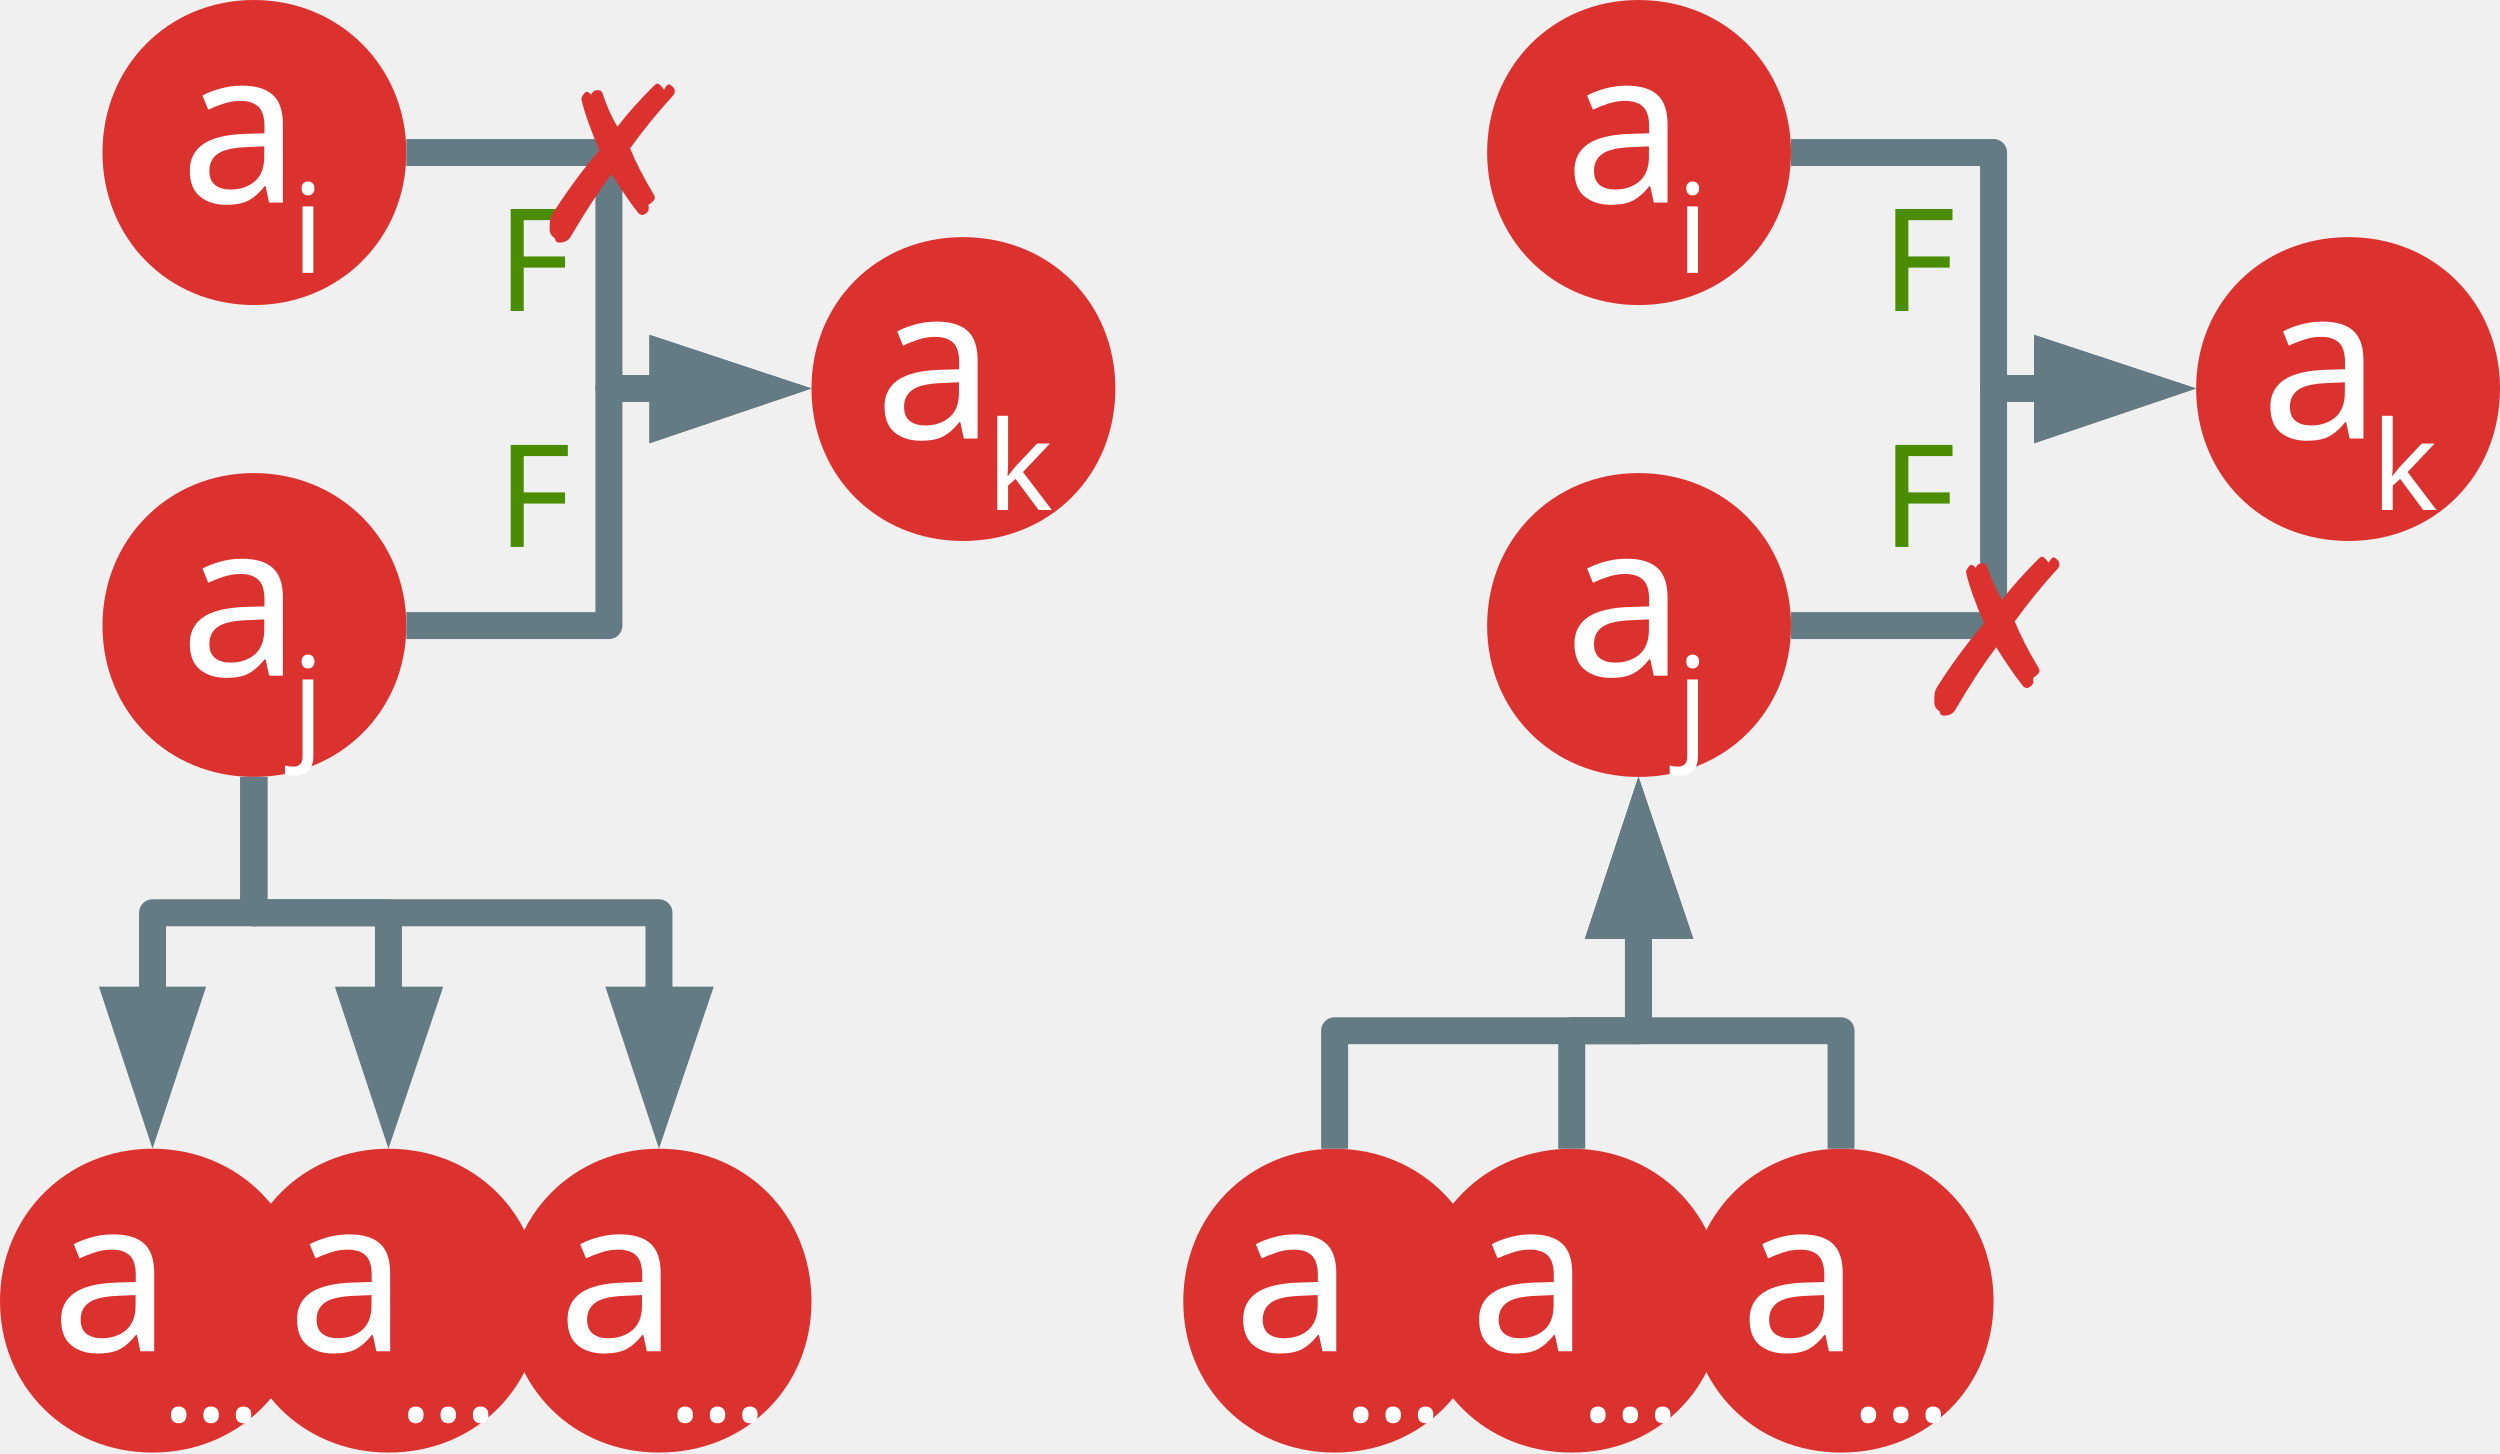
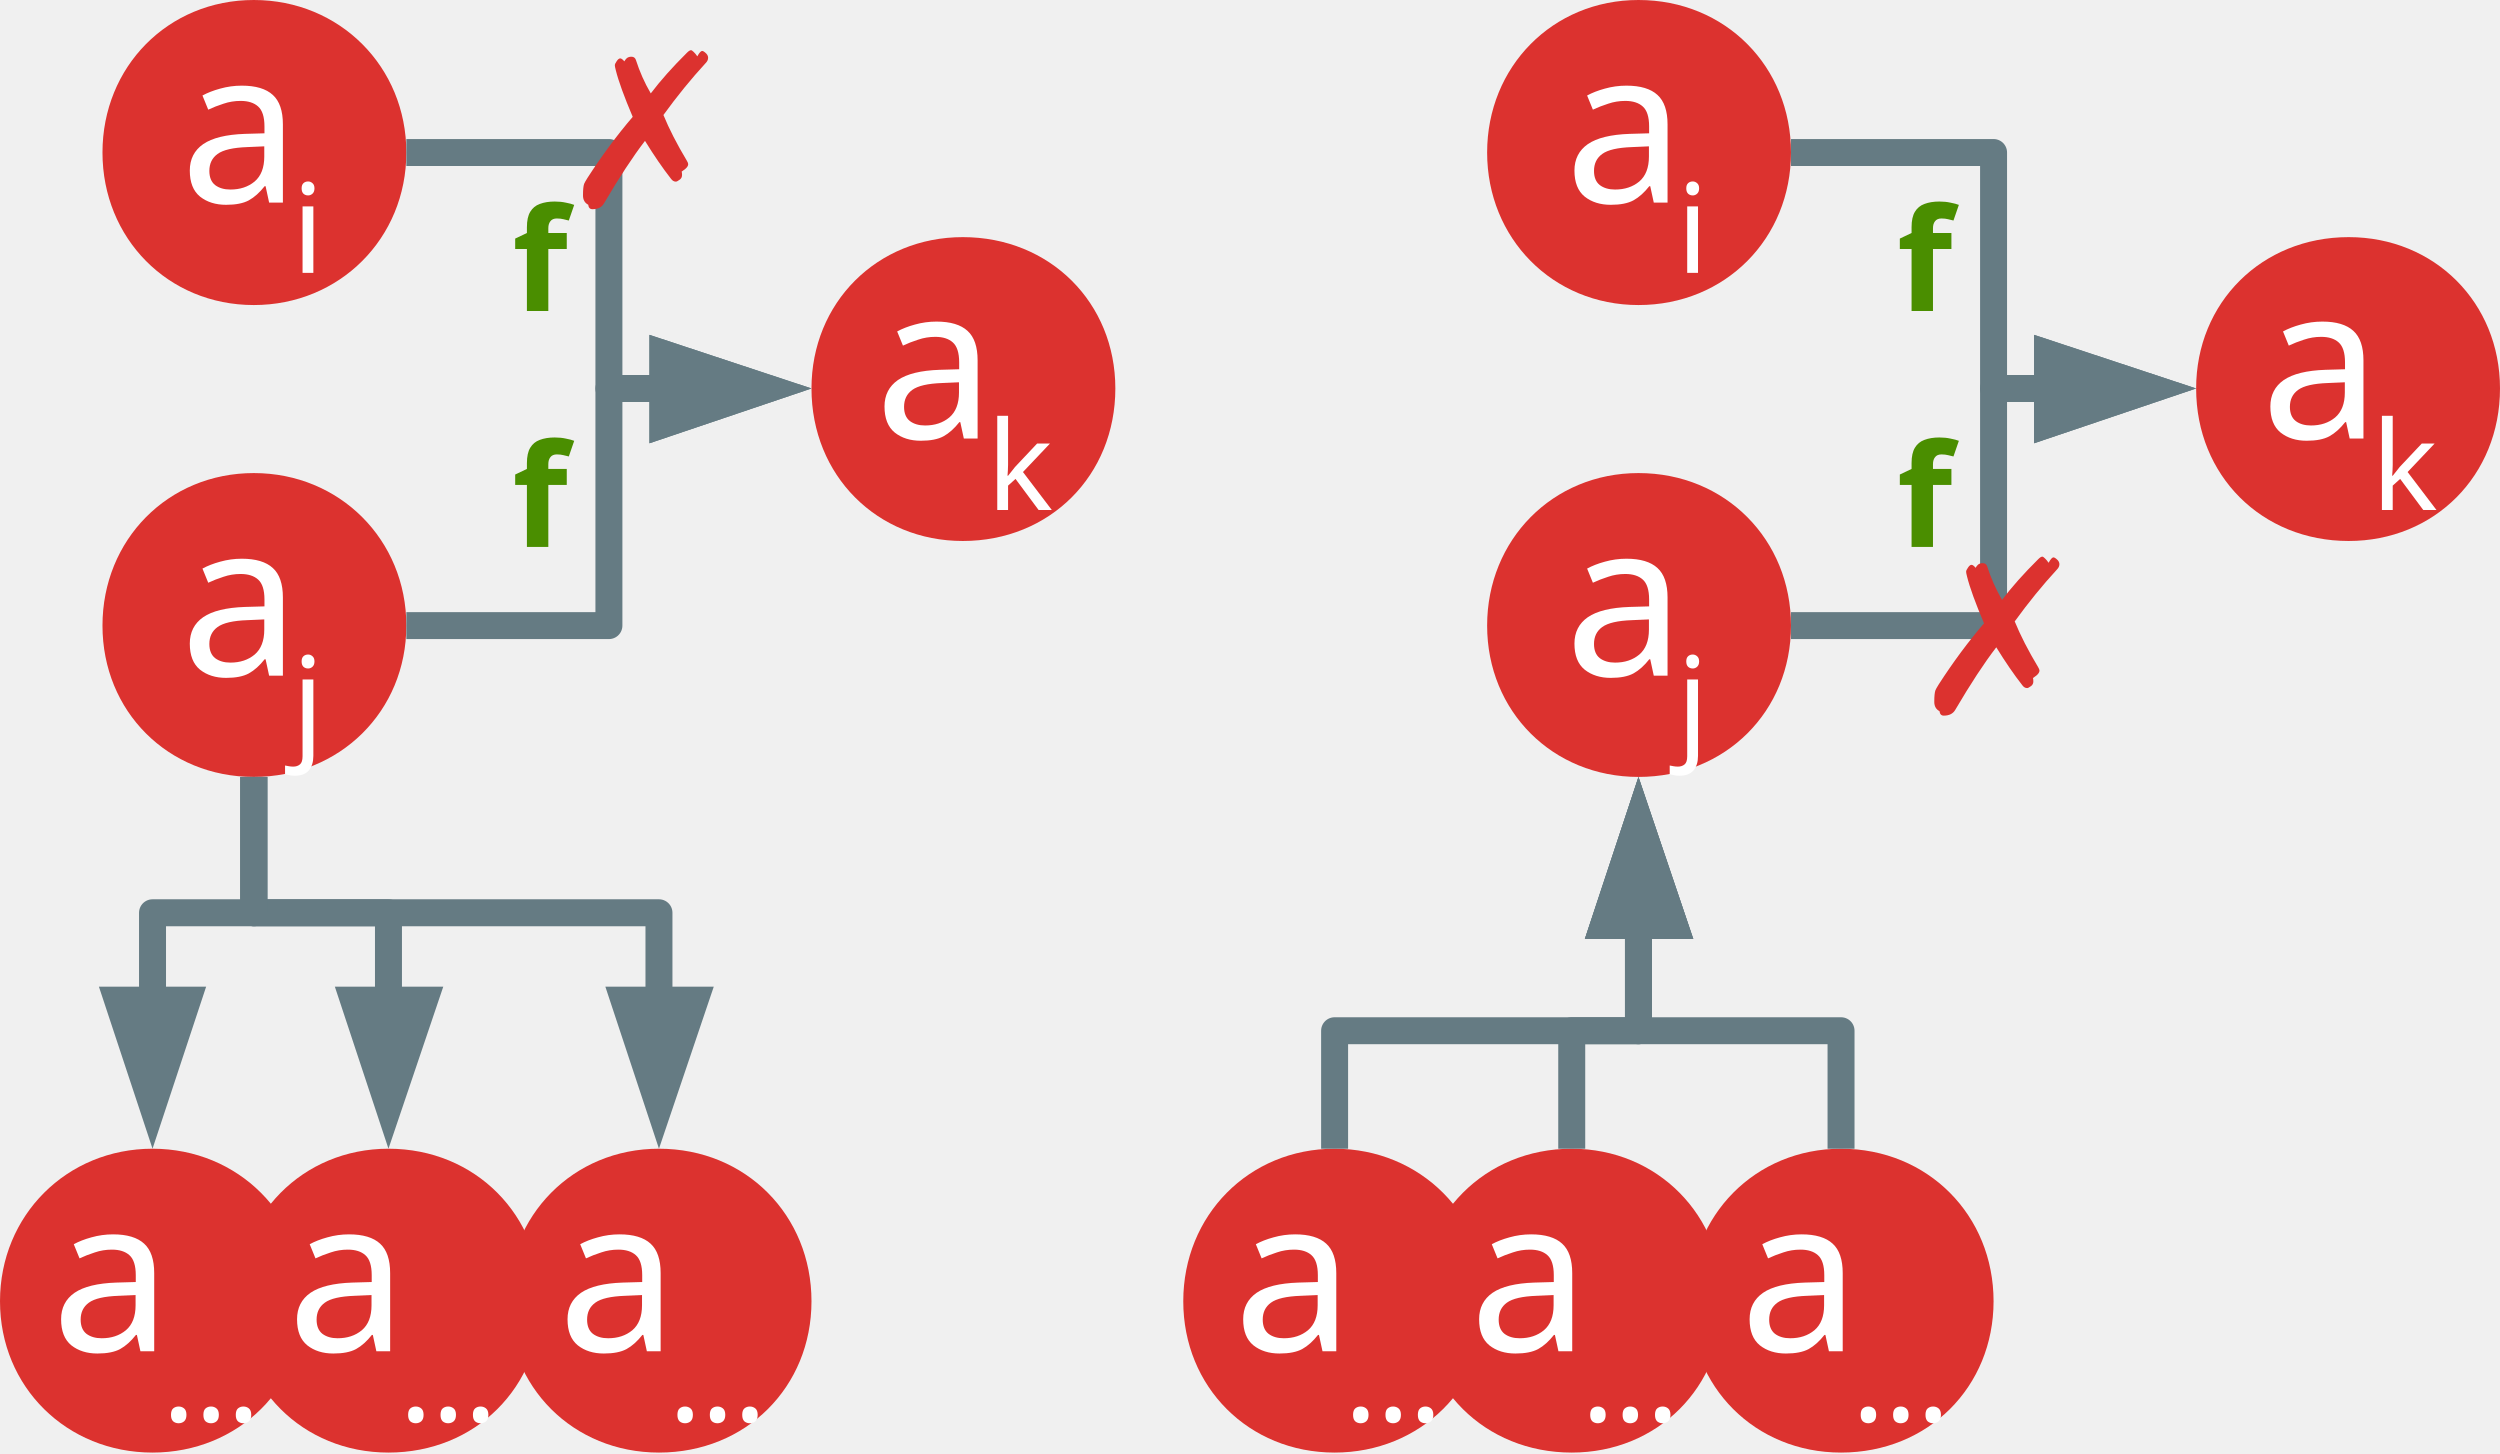
<svg xmlns="http://www.w3.org/2000/svg" id="svg2" version="1.1" width="262.25" height="152.5" xml:space="preserve">
  <defs id="defs6">
    <clipPath clipPathUnits="userSpaceOnUse" id="clipPath16">
      <path d="m 0,0.1 595.2,0 0,841.8 L 0,841.9 0,0.1 z" clip-rule="evenodd" id="path18" />
    </clipPath>
  </defs>
  <g id="g10" transform="matrix(1.25,0,0,-1.25,-35.375,1017.125)">
    <g id="g12">
      <g id="g14" clip-path="url(#clipPath16)">
-         <g id="g244" />
+         <g id="g76" />
+         <g id="g90" />
+         <g id="g146" />
+         <g id="g160" />
        <g id="g252" />
        <g id="g260" />
        <g id="g268" />
        <g id="g276" />
        <g id="g284" />
-         <g id="g3273">
+         <g id="g292" />
+         <g id="g3281">
          <path id="path22" style="fill:#dc322f;fill-opacity:1;fill-rule:evenodd;stroke:none" d="m 109.1,793.8 c 7.3,0 12.8,-5.5 12.8,-12.7 0,-7.3 -5.5,-12.8 -12.8,-12.8 -7.2,0 -12.7,5.5 -12.7,12.8 0,7.2 5.5,12.7 12.7,12.7 z m -12.7,0 0,0 z m 25.5,-25.5 0,0 z" />
          <g id="g24">
            <text id="text26" transform="matrix(1,0,0,-1,101.7,776.9)">
              <tspan id="tspan28" y="0" x="0" style="font-size:18px;font-variant:normal;font-weight:normal;writing-mode:lr-tb;fill:#ffffff;fill-opacity:1;fill-rule:nonzero;stroke:none;font-family:Aller;-inkscape-font-specification:Aller">a</tspan>
            </text>
          </g>
          <g id="g30">
            <text id="text32" transform="matrix(1,0,0,-1,111.1,770.9)">
              <tspan id="tspan34" y="0" x="0" style="font-size:10.4px;font-variant:normal;font-weight:normal;writing-mode:lr-tb;fill:#ffffff;fill-opacity:1;fill-rule:nonzero;stroke:none;font-family:Aller;-inkscape-font-specification:Aller">k</tspan>
            </text>
          </g>
          <path id="path36" style="fill:#dc322f;fill-opacity:1;fill-rule:evenodd;stroke:none" d="m 49.6,813.7 c 7.2,0 12.8,-5.6 12.8,-12.8 0,-7.2 -5.6,-12.8 -12.8,-12.8 -7.2,0 -12.7,5.6 -12.7,12.8 0,7.2 5.5,12.8 12.7,12.8 z m -12.7,0 0,0 z m 25.5,-25.6 0,0 z" />
          <g id="g38">
            <text id="text40" transform="matrix(1,0,0,-1,43.4,796.7)">
              <tspan id="tspan42" y="0" x="0" style="font-size:18px;font-variant:normal;font-weight:normal;writing-mode:lr-tb;fill:#ffffff;fill-opacity:1;fill-rule:nonzero;stroke:none;font-family:Aller;-inkscape-font-specification:Aller">a</tspan>
            </text>
          </g>
          <g id="g44">
            <text id="text46" transform="matrix(1,0,0,-1,52.8,790.8)">
              <tspan id="tspan48" y="0" x="0" style="font-size:10.4px;font-variant:normal;font-weight:normal;writing-mode:lr-tb;fill:#ffffff;fill-opacity:1;fill-rule:nonzero;stroke:none;font-family:Aller;-inkscape-font-specification:Aller">i</tspan>
            </text>
          </g>
          <path id="path50" style="fill:#dc322f;fill-opacity:1;fill-rule:evenodd;stroke:none" d="m 49.6,774 c 7.2,0 12.8,-5.6 12.8,-12.8 0,-7.2 -5.6,-12.7 -12.8,-12.7 -7.2,0 -12.7,5.5 -12.7,12.7 0,7.2 5.5,12.8 12.7,12.8 z m -12.7,0 0,0 z m 25.5,-25.6 0,0 z" />
          <g id="g52">
            <text id="text54" transform="matrix(1,0,0,-1,43.4,757)">
              <tspan id="tspan56" y="0" x="0" style="font-size:18px;font-variant:normal;font-weight:normal;writing-mode:lr-tb;fill:#ffffff;fill-opacity:1;fill-rule:nonzero;stroke:none;font-family:Aller;-inkscape-font-specification:Aller">a</tspan>
            </text>
          </g>
          <g id="g58">
            <text id="text60" transform="matrix(1,0,0,-1,52.8,751.1)">
              <tspan id="tspan62" y="0" x="0" style="font-size:10.4px;font-variant:normal;font-weight:normal;writing-mode:lr-tb;fill:#ffffff;fill-opacity:1;fill-rule:nonzero;stroke:none;font-family:Aller;-inkscape-font-specification:Aller">j</tspan>
            </text>
          </g>
          <g id="g64">
            <path id="path66" style="fill:none;stroke:#657b83;stroke-width:2.264;stroke-linecap:butt;stroke-linejoin:round;stroke-miterlimit:10;stroke-opacity:1;stroke-dasharray:none" d="m 62.4,800.9 17,0 0,-19.8 4,0" />
          </g>
          <path id="path68" style="fill:#657b83;fill-opacity:1;fill-rule:evenodd;stroke:none" d="m 96.4,781.1 -13.6,4.5 0,-9.1 13.6,4.6 z" />
          <g id="g70">
-             <text id="text72" transform="matrix(1,0,0,-1,70,787.6)">
-               <tspan id="tspan74" y="0" x="0 6.096" style="font-size:12px;font-variant:normal;font-weight:normal;writing-mode:lr-tb;fill:#4a8e00;fill-opacity:1;fill-rule:nonzero;stroke:none;font-family:AllerDisplay;-inkscape-font-specification:AllerDisplay">F </tspan>
-             </text>
-           </g>
-           <g id="g76">
-             <path id="path78" style="fill:none;stroke:#657b83;stroke-width:2.264;stroke-linecap:butt;stroke-linejoin:round;stroke-miterlimit:10;stroke-opacity:1;stroke-dasharray:none" d="m 62.4,761.2 17,0 0,19.9 4,0" />
-           </g>
-           <path id="path80" style="fill:#657b83;fill-opacity:1;fill-rule:evenodd;stroke:none" d="m 96.4,781.1 -13.6,4.5 0,-9.1 13.6,4.6 z" />
-           <g id="g82">
-             <text id="text84" transform="matrix(1,0,0,-1,70,767.8)">
-               <tspan id="tspan86" y="0" x="0 6.096" style="font-size:12px;font-variant:normal;font-weight:normal;writing-mode:lr-tb;fill:#4a8e00;fill-opacity:1;fill-rule:nonzero;stroke:none;font-family:AllerDisplay;-inkscape-font-specification:AllerDisplay">F </tspan>
-             </text>
-           </g>
-           <path id="path88" style="fill:#dc322f;fill-opacity:1;fill-rule:evenodd;stroke:none" d="m 225.4,793.8 c 7.2,0 12.7,-5.5 12.7,-12.7 0,-7.3 -5.5,-12.8 -12.7,-12.8 -7.3,0 -12.8,5.5 -12.8,12.8 0,7.2 5.5,12.7 12.8,12.7 z m -12.8,0 0,0 z m 25.5,-25.5 0,0 z" />
-           <g id="g90">
-             <text id="text92" transform="matrix(1,0,0,-1,218,776.9)">
-               <tspan id="tspan94" y="0" x="0" style="font-size:18px;font-variant:normal;font-weight:normal;writing-mode:lr-tb;fill:#ffffff;fill-opacity:1;fill-rule:nonzero;stroke:none;font-family:Aller;-inkscape-font-specification:Aller">a</tspan>
-             </text>
-           </g>
-           <g id="g96">
-             <text id="text98" transform="matrix(1,0,0,-1,227.3,770.9)">
-               <tspan id="tspan100" y="0" x="0" style="font-size:10.4px;font-variant:normal;font-weight:normal;writing-mode:lr-tb;fill:#ffffff;fill-opacity:1;fill-rule:nonzero;stroke:none;font-family:Aller;-inkscape-font-specification:Aller">k</tspan>
-             </text>
-           </g>
-           <path id="path102" style="fill:#dc322f;fill-opacity:1;fill-rule:evenodd;stroke:none" d="m 165.8,813.7 c 7.3,0 12.8,-5.6 12.8,-12.8 0,-7.2 -5.5,-12.8 -12.8,-12.8 -7.2,0 -12.7,5.6 -12.7,12.8 0,7.2 5.5,12.8 12.7,12.8 z m -12.7,0 0,0 z m 25.5,-25.6 0,0 z" />
-           <g id="g104">
-             <text id="text106" transform="matrix(1,0,0,-1,159.6,796.7)">
-               <tspan id="tspan108" y="0" x="0" style="font-size:18px;font-variant:normal;font-weight:normal;writing-mode:lr-tb;fill:#ffffff;fill-opacity:1;fill-rule:nonzero;stroke:none;font-family:Aller;-inkscape-font-specification:Aller">a</tspan>
-             </text>
-           </g>
-           <g id="g110">
-             <text id="text112" transform="matrix(1,0,0,-1,169,790.8)">
-               <tspan id="tspan114" y="0" x="0" style="font-size:10.4px;font-variant:normal;font-weight:normal;writing-mode:lr-tb;fill:#ffffff;fill-opacity:1;fill-rule:nonzero;stroke:none;font-family:Aller;-inkscape-font-specification:Aller">i</tspan>
-             </text>
-           </g>
-           <path id="path116" style="fill:#dc322f;fill-opacity:1;fill-rule:evenodd;stroke:none" d="m 165.8,774 c 7.3,0 12.8,-5.6 12.8,-12.8 0,-7.2 -5.5,-12.7 -12.8,-12.7 -7.2,0 -12.7,5.5 -12.7,12.7 0,7.2 5.5,12.8 12.7,12.8 z m -12.7,0 0,0 z m 25.5,-25.6 0,0 z" />
-           <g id="g118">
-             <text id="text120" transform="matrix(1,0,0,-1,159.6,757)">
-               <tspan id="tspan122" y="0" x="0" style="font-size:18px;font-variant:normal;font-weight:normal;writing-mode:lr-tb;fill:#ffffff;fill-opacity:1;fill-rule:nonzero;stroke:none;font-family:Aller;-inkscape-font-specification:Aller">a</tspan>
-             </text>
-           </g>
-           <g id="g124">
-             <text id="text126" transform="matrix(1,0,0,-1,169,751.1)">
-               <tspan id="tspan128" y="0" x="0" style="font-size:10.4px;font-variant:normal;font-weight:normal;writing-mode:lr-tb;fill:#ffffff;fill-opacity:1;fill-rule:nonzero;stroke:none;font-family:Aller;-inkscape-font-specification:Aller">j</tspan>
-             </text>
-           </g>
-           <g id="g130">
-             <path id="path132" style="fill:none;stroke:#657b83;stroke-width:2.264;stroke-linecap:butt;stroke-linejoin:round;stroke-miterlimit:10;stroke-opacity:1;stroke-dasharray:none" d="m 178.6,800.9 17,0 0,-19.8 4,0" />
-           </g>
-           <path id="path134" style="fill:#657b83;fill-opacity:1;fill-rule:evenodd;stroke:none" d="m 212.6,781.1 -13.6,4.5 0,-9.1 13.6,4.6 z" />
-           <g id="g136">
-             <text id="text138" transform="matrix(1,0,0,-1,186.2,787.6)">
-               <tspan id="tspan140" y="0" x="0 6.096" style="font-size:12px;font-variant:normal;font-weight:normal;writing-mode:lr-tb;fill:#4a8e00;fill-opacity:1;fill-rule:nonzero;stroke:none;font-family:AllerDisplay;-inkscape-font-specification:AllerDisplay">F </tspan>
-             </text>
-           </g>
-           <g id="g142">
-             <path id="path144" style="fill:none;stroke:#657b83;stroke-width:2.264;stroke-linecap:butt;stroke-linejoin:round;stroke-miterlimit:10;stroke-opacity:1;stroke-dasharray:none" d="m 178.6,761.2 17,0 0,19.9 4,0" />
-           </g>
-           <path id="path146" style="fill:#657b83;fill-opacity:1;fill-rule:evenodd;stroke:none" d="m 212.6,781.1 -13.6,4.5 0,-9.1 13.6,4.6 z" />
+             <text id="text72" transform="matrix(1,0,0,-1,71.3,787.6)">
+               <tspan id="tspan74" y="0" x="0" style="font-size:12px;font-variant:normal;font-weight:bold;writing-mode:lr-tb;fill:#4a8e00;fill-opacity:1;fill-rule:nonzero;stroke:none;font-family:Aller;-inkscape-font-specification:Aller-Bold">f</tspan>
+             </text>
+           </g>
+           <g id="g78">
+             <path id="path80" style="fill:none;stroke:#657b83;stroke-width:2.264;stroke-linecap:butt;stroke-linejoin:round;stroke-miterlimit:10;stroke-opacity:1;stroke-dasharray:none" d="m 62.4,761.2 17,0 0,19.9 4,0" />
+           </g>
+           <path id="path82" style="fill:#657b83;fill-opacity:1;fill-rule:evenodd;stroke:none" d="m 96.4,781.1 -13.6,4.5 0,-9.1 13.6,4.6 z" />
+           <g id="g84">
+             <text id="text86" transform="matrix(1,0,0,-1,71.3,767.8)">
+               <tspan id="tspan88" y="0" x="0" style="font-size:12px;font-variant:normal;font-weight:bold;writing-mode:lr-tb;fill:#4a8e00;fill-opacity:1;fill-rule:nonzero;stroke:none;font-family:Aller;-inkscape-font-specification:Aller-Bold">f</tspan>
+             </text>
+           </g>
+           <path id="path92" style="fill:#dc322f;fill-opacity:1;fill-rule:evenodd;stroke:none" d="m 225.4,793.8 c 7.2,0 12.7,-5.5 12.7,-12.7 0,-7.3 -5.5,-12.8 -12.7,-12.8 -7.3,0 -12.8,5.5 -12.8,12.8 0,7.2 5.5,12.7 12.8,12.7 z m -12.8,0 0,0 z m 25.5,-25.5 0,0 z" />
+           <g id="g94">
+             <text id="text96" transform="matrix(1,0,0,-1,218,776.9)">
+               <tspan id="tspan98" y="0" x="0" style="font-size:18px;font-variant:normal;font-weight:normal;writing-mode:lr-tb;fill:#ffffff;fill-opacity:1;fill-rule:nonzero;stroke:none;font-family:Aller;-inkscape-font-specification:Aller">a</tspan>
+             </text>
+           </g>
+           <g id="g100">
+             <text id="text102" transform="matrix(1,0,0,-1,227.3,770.9)">
+               <tspan id="tspan104" y="0" x="0" style="font-size:10.4px;font-variant:normal;font-weight:normal;writing-mode:lr-tb;fill:#ffffff;fill-opacity:1;fill-rule:nonzero;stroke:none;font-family:Aller;-inkscape-font-specification:Aller">k</tspan>
+             </text>
+           </g>
+           <path id="path106" style="fill:#dc322f;fill-opacity:1;fill-rule:evenodd;stroke:none" d="m 165.8,813.7 c 7.3,0 12.8,-5.6 12.8,-12.8 0,-7.2 -5.5,-12.8 -12.8,-12.8 -7.2,0 -12.7,5.6 -12.7,12.8 0,7.2 5.5,12.8 12.7,12.8 z m -12.7,0 0,0 z m 25.5,-25.6 0,0 z" />
+           <g id="g108">
+             <text id="text110" transform="matrix(1,0,0,-1,159.6,796.7)">
+               <tspan id="tspan112" y="0" x="0" style="font-size:18px;font-variant:normal;font-weight:normal;writing-mode:lr-tb;fill:#ffffff;fill-opacity:1;fill-rule:nonzero;stroke:none;font-family:Aller;-inkscape-font-specification:Aller">a</tspan>
+             </text>
+           </g>
+           <g id="g114">
+             <text id="text116" transform="matrix(1,0,0,-1,169,790.8)">
+               <tspan id="tspan118" y="0" x="0" style="font-size:10.4px;font-variant:normal;font-weight:normal;writing-mode:lr-tb;fill:#ffffff;fill-opacity:1;fill-rule:nonzero;stroke:none;font-family:Aller;-inkscape-font-specification:Aller">i</tspan>
+             </text>
+           </g>
+           <path id="path120" style="fill:#dc322f;fill-opacity:1;fill-rule:evenodd;stroke:none" d="m 165.8,774 c 7.3,0 12.8,-5.6 12.8,-12.8 0,-7.2 -5.5,-12.7 -12.8,-12.7 -7.2,0 -12.7,5.5 -12.7,12.7 0,7.2 5.5,12.8 12.7,12.8 z m -12.7,0 0,0 z m 25.5,-25.6 0,0 z" />
+           <g id="g122">
+             <text id="text124" transform="matrix(1,0,0,-1,159.6,757)">
+               <tspan id="tspan126" y="0" x="0" style="font-size:18px;font-variant:normal;font-weight:normal;writing-mode:lr-tb;fill:#ffffff;fill-opacity:1;fill-rule:nonzero;stroke:none;font-family:Aller;-inkscape-font-specification:Aller">a</tspan>
+             </text>
+           </g>
+           <g id="g128">
+             <text id="text130" transform="matrix(1,0,0,-1,169,751.1)">
+               <tspan id="tspan132" y="0" x="0" style="font-size:10.4px;font-variant:normal;font-weight:normal;writing-mode:lr-tb;fill:#ffffff;fill-opacity:1;fill-rule:nonzero;stroke:none;font-family:Aller;-inkscape-font-specification:Aller">j</tspan>
+             </text>
+           </g>
+           <g id="g134">
+             <path id="path136" style="fill:none;stroke:#657b83;stroke-width:2.264;stroke-linecap:butt;stroke-linejoin:round;stroke-miterlimit:10;stroke-opacity:1;stroke-dasharray:none" d="m 178.6,800.9 17,0 0,-19.8 4,0" />
+           </g>
+           <path id="path138" style="fill:#657b83;fill-opacity:1;fill-rule:evenodd;stroke:none" d="m 212.6,781.1 -13.6,4.5 0,-9.1 13.6,4.6 z" />
+           <g id="g140">
+             <text id="text142" transform="matrix(1,0,0,-1,187.5,787.6)">
+               <tspan id="tspan144" y="0" x="0" style="font-size:12px;font-variant:normal;font-weight:bold;writing-mode:lr-tb;fill:#4a8e00;fill-opacity:1;fill-rule:nonzero;stroke:none;font-family:Aller;-inkscape-font-specification:Aller-Bold">f</tspan>
+             </text>
+           </g>
          <g id="g148">
-             <text id="text150" transform="matrix(1,0,0,-1,186.2,767.8)">
-               <tspan id="tspan152" y="0" x="0 6.096" style="font-size:12px;font-variant:normal;font-weight:normal;writing-mode:lr-tb;fill:#4a8e00;fill-opacity:1;fill-rule:nonzero;stroke:none;font-family:AllerDisplay;-inkscape-font-specification:AllerDisplay">F </tspan>
-             </text>
-           </g>
-           <path id="path154" style="fill:#dc322f;fill-opacity:1;fill-rule:evenodd;stroke:none" d="m 41.1,717.3 c 7.2,0 12.8,-5.6 12.8,-12.8 0,-7.2 -5.6,-12.7 -12.8,-12.7 -7.2,0 -12.8,5.5 -12.8,12.7 0,7.2 5.6,12.8 12.8,12.8 z m -12.8,0 0,0 z m 25.6,-25.6 0,0 z" />
-           <g id="g156">
-             <text id="text158" transform="matrix(1,0,0,-1,32.6,700.3)">
-               <tspan id="tspan160" y="0" x="0" style="font-size:18px;font-variant:normal;font-weight:normal;writing-mode:lr-tb;fill:#ffffff;fill-opacity:1;fill-rule:nonzero;stroke:none;font-family:Aller;-inkscape-font-specification:Aller">a</tspan>
-             </text>
-           </g>
-           <g id="g162">
-             <text id="text164" transform="matrix(1,0,0,-1,41.9,694.4)">
-               <tspan id="tspan166" y="0" x="0" style="font-size:10.4px;font-variant:normal;font-weight:normal;writing-mode:lr-tb;fill:#ffffff;fill-opacity:1;fill-rule:nonzero;stroke:none;font-family:Aller;-inkscape-font-specification:Aller">…</tspan>
-             </text>
-           </g>
-           <path id="path168" style="fill:#dc322f;fill-opacity:1;fill-rule:evenodd;stroke:none" d="m 60.9,717.3 c 7.3,0 12.8,-5.6 12.8,-12.8 0,-7.2 -5.5,-12.7 -12.8,-12.7 -7.2,0 -12.7,5.5 -12.7,12.7 0,7.2 5.5,12.8 12.7,12.8 z m -12.7,0 0,0 z m 25.5,-25.6 0,0 z" />
+             <path id="path150" style="fill:none;stroke:#657b83;stroke-width:2.264;stroke-linecap:butt;stroke-linejoin:round;stroke-miterlimit:10;stroke-opacity:1;stroke-dasharray:none" d="m 178.6,761.2 17,0 0,19.9 4,0" />
+           </g>
+           <path id="path152" style="fill:#657b83;fill-opacity:1;fill-rule:evenodd;stroke:none" d="m 212.6,781.1 -13.6,4.5 0,-9.1 13.6,4.6 z" />
+           <g id="g154">
+             <text id="text156" transform="matrix(1,0,0,-1,187.5,767.8)">
+               <tspan id="tspan158" y="0" x="0" style="font-size:12px;font-variant:normal;font-weight:bold;writing-mode:lr-tb;fill:#4a8e00;fill-opacity:1;fill-rule:nonzero;stroke:none;font-family:Aller;-inkscape-font-specification:Aller-Bold">f</tspan>
+             </text>
+           </g>
+           <path id="path162" style="fill:#dc322f;fill-opacity:1;fill-rule:evenodd;stroke:none" d="m 41.1,717.3 c 7.2,0 12.8,-5.6 12.8,-12.8 0,-7.2 -5.6,-12.7 -12.8,-12.7 -7.2,0 -12.8,5.5 -12.8,12.7 0,7.2 5.6,12.8 12.8,12.8 z m -12.8,0 0,0 z m 25.6,-25.6 0,0 z" />
+           <g id="g164">
+             <text id="text166" transform="matrix(1,0,0,-1,32.6,700.3)">
+               <tspan id="tspan168" y="0" x="0" style="font-size:18px;font-variant:normal;font-weight:normal;writing-mode:lr-tb;fill:#ffffff;fill-opacity:1;fill-rule:nonzero;stroke:none;font-family:Aller;-inkscape-font-specification:Aller">a</tspan>
+             </text>
+           </g>
          <g id="g170">
-             <text id="text172" transform="matrix(1,0,0,-1,52.4,700.3)">
-               <tspan id="tspan174" y="0" x="0" style="font-size:18px;font-variant:normal;font-weight:normal;writing-mode:lr-tb;fill:#ffffff;fill-opacity:1;fill-rule:nonzero;stroke:none;font-family:Aller;-inkscape-font-specification:Aller">a</tspan>
-             </text>
-           </g>
-           <g id="g176">
-             <text id="text178" transform="matrix(1,0,0,-1,61.8,694.4)">
-               <tspan id="tspan180" y="0" x="0" style="font-size:10.4px;font-variant:normal;font-weight:normal;writing-mode:lr-tb;fill:#ffffff;fill-opacity:1;fill-rule:nonzero;stroke:none;font-family:Aller;-inkscape-font-specification:Aller">…</tspan>
-             </text>
-           </g>
-           <path id="path182" style="fill:#dc322f;fill-opacity:1;fill-rule:evenodd;stroke:none" d="m 83.6,717.3 c 7.3,0 12.8,-5.6 12.8,-12.8 0,-7.2 -5.5,-12.7 -12.8,-12.7 -7.2,0 -12.7,5.5 -12.7,12.7 0,7.2 5.5,12.8 12.7,12.8 z m -12.7,0 0,0 z m 25.5,-25.6 0,0 z" />
+             <text id="text172" transform="matrix(1,0,0,-1,41.9,694.4)">
+               <tspan id="tspan174" y="0" x="0" style="font-size:10.4px;font-variant:normal;font-weight:normal;writing-mode:lr-tb;fill:#ffffff;fill-opacity:1;fill-rule:nonzero;stroke:none;font-family:Aller;-inkscape-font-specification:Aller">…</tspan>
+             </text>
+           </g>
+           <path id="path176" style="fill:#dc322f;fill-opacity:1;fill-rule:evenodd;stroke:none" d="m 60.9,717.3 c 7.3,0 12.8,-5.6 12.8,-12.8 0,-7.2 -5.5,-12.7 -12.8,-12.7 -7.2,0 -12.7,5.5 -12.7,12.7 0,7.2 5.5,12.8 12.7,12.8 z m -12.7,0 0,0 z m 25.5,-25.6 0,0 z" />
+           <g id="g178">
+             <text id="text180" transform="matrix(1,0,0,-1,52.4,700.3)">
+               <tspan id="tspan182" y="0" x="0" style="font-size:18px;font-variant:normal;font-weight:normal;writing-mode:lr-tb;fill:#ffffff;fill-opacity:1;fill-rule:nonzero;stroke:none;font-family:Aller;-inkscape-font-specification:Aller">a</tspan>
+             </text>
+           </g>
          <g id="g184">
-             <text id="text186" transform="matrix(1,0,0,-1,75.1,700.3)">
-               <tspan id="tspan188" y="0" x="0" style="font-size:18px;font-variant:normal;font-weight:normal;writing-mode:lr-tb;fill:#ffffff;fill-opacity:1;fill-rule:nonzero;stroke:none;font-family:Aller;-inkscape-font-specification:Aller">a</tspan>
-             </text>
-           </g>
-           <g id="g190">
-             <text id="text192" transform="matrix(1,0,0,-1,84.4,694.4)">
-               <tspan id="tspan194" y="0" x="0" style="font-size:10.4px;font-variant:normal;font-weight:normal;writing-mode:lr-tb;fill:#ffffff;fill-opacity:1;fill-rule:nonzero;stroke:none;font-family:Aller;-inkscape-font-specification:Aller">…</tspan>
-             </text>
-           </g>
-           <path id="path196" style="fill:#dc322f;fill-opacity:1;fill-rule:evenodd;stroke:none" d="m 140.3,717.3 c 7.2,0 12.8,-5.6 12.8,-12.8 0,-7.2 -5.6,-12.7 -12.8,-12.7 -7.2,0 -12.7,5.5 -12.7,12.7 0,7.2 5.5,12.8 12.7,12.8 z m -12.7,0 0,0 z m 25.5,-25.6 0,0 z" />
+             <text id="text186" transform="matrix(1,0,0,-1,61.8,694.4)">
+               <tspan id="tspan188" y="0" x="0" style="font-size:10.4px;font-variant:normal;font-weight:normal;writing-mode:lr-tb;fill:#ffffff;fill-opacity:1;fill-rule:nonzero;stroke:none;font-family:Aller;-inkscape-font-specification:Aller">…</tspan>
+             </text>
+           </g>
+           <path id="path190" style="fill:#dc322f;fill-opacity:1;fill-rule:evenodd;stroke:none" d="m 83.6,717.3 c 7.3,0 12.8,-5.6 12.8,-12.8 0,-7.2 -5.5,-12.7 -12.8,-12.7 -7.2,0 -12.7,5.5 -12.7,12.7 0,7.2 5.5,12.8 12.7,12.8 z m -12.7,0 0,0 z m 25.5,-25.6 0,0 z" />
+           <g id="g192">
+             <text id="text194" transform="matrix(1,0,0,-1,75.1,700.3)">
+               <tspan id="tspan196" y="0" x="0" style="font-size:18px;font-variant:normal;font-weight:normal;writing-mode:lr-tb;fill:#ffffff;fill-opacity:1;fill-rule:nonzero;stroke:none;font-family:Aller;-inkscape-font-specification:Aller">a</tspan>
+             </text>
+           </g>
          <g id="g198">
-             <text id="text200" transform="matrix(1,0,0,-1,131.8,700.3)">
-               <tspan id="tspan202" y="0" x="0" style="font-size:18px;font-variant:normal;font-weight:normal;writing-mode:lr-tb;fill:#ffffff;fill-opacity:1;fill-rule:nonzero;stroke:none;font-family:Aller;-inkscape-font-specification:Aller">a</tspan>
-             </text>
-           </g>
-           <g id="g204">
-             <text id="text206" transform="matrix(1,0,0,-1,141.1,694.4)">
-               <tspan id="tspan208" y="0" x="0" style="font-size:10.4px;font-variant:normal;font-weight:normal;writing-mode:lr-tb;fill:#ffffff;fill-opacity:1;fill-rule:nonzero;stroke:none;font-family:Aller;-inkscape-font-specification:Aller">…</tspan>
-             </text>
-           </g>
-           <path id="path210" style="fill:#dc322f;fill-opacity:1;fill-rule:evenodd;stroke:none" d="m 160.2,717.3 c 7.2,0 12.7,-5.6 12.7,-12.8 0,-7.2 -5.5,-12.7 -12.7,-12.7 -7.3,0 -12.8,5.5 -12.8,12.7 0,7.2 5.5,12.8 12.8,12.8 z m -12.8,0 0,0 z m 25.5,-25.6 0,0 z" />
+             <text id="text200" transform="matrix(1,0,0,-1,84.4,694.4)">
+               <tspan id="tspan202" y="0" x="0" style="font-size:10.4px;font-variant:normal;font-weight:normal;writing-mode:lr-tb;fill:#ffffff;fill-opacity:1;fill-rule:nonzero;stroke:none;font-family:Aller;-inkscape-font-specification:Aller">…</tspan>
+             </text>
+           </g>
+           <path id="path204" style="fill:#dc322f;fill-opacity:1;fill-rule:evenodd;stroke:none" d="m 140.3,717.3 c 7.2,0 12.8,-5.6 12.8,-12.8 0,-7.2 -5.6,-12.7 -12.8,-12.7 -7.2,0 -12.7,5.5 -12.7,12.7 0,7.2 5.5,12.8 12.7,12.8 z m -12.7,0 0,0 z m 25.5,-25.6 0,0 z" />
+           <g id="g206">
+             <text id="text208" transform="matrix(1,0,0,-1,131.8,700.3)">
+               <tspan id="tspan210" y="0" x="0" style="font-size:18px;font-variant:normal;font-weight:normal;writing-mode:lr-tb;fill:#ffffff;fill-opacity:1;fill-rule:nonzero;stroke:none;font-family:Aller;-inkscape-font-specification:Aller">a</tspan>
+             </text>
+           </g>
          <g id="g212">
-             <text id="text214" transform="matrix(1,0,0,-1,151.6,700.3)">
-               <tspan id="tspan216" y="0" x="0" style="font-size:18px;font-variant:normal;font-weight:normal;writing-mode:lr-tb;fill:#ffffff;fill-opacity:1;fill-rule:nonzero;stroke:none;font-family:Aller;-inkscape-font-specification:Aller">a</tspan>
-             </text>
-           </g>
-           <g id="g218">
-             <text id="text220" transform="matrix(1,0,0,-1,161,694.4)">
-               <tspan id="tspan222" y="0" x="0" style="font-size:10.4px;font-variant:normal;font-weight:normal;writing-mode:lr-tb;fill:#ffffff;fill-opacity:1;fill-rule:nonzero;stroke:none;font-family:Aller;-inkscape-font-specification:Aller">…</tspan>
-             </text>
-           </g>
-           <path id="path224" style="fill:#dc322f;fill-opacity:1;fill-rule:evenodd;stroke:none" d="m 182.8,717.3 c 7.3,0 12.8,-5.6 12.8,-12.8 0,-7.2 -5.5,-12.7 -12.8,-12.7 -7.2,0 -12.7,5.5 -12.7,12.7 0,7.2 5.5,12.8 12.7,12.8 z m -12.7,0 0,0 z m 25.5,-25.6 0,0 z" />
+             <text id="text214" transform="matrix(1,0,0,-1,141.1,694.4)">
+               <tspan id="tspan216" y="0" x="0" style="font-size:10.4px;font-variant:normal;font-weight:normal;writing-mode:lr-tb;fill:#ffffff;fill-opacity:1;fill-rule:nonzero;stroke:none;font-family:Aller;-inkscape-font-specification:Aller">…</tspan>
+             </text>
+           </g>
+           <path id="path218" style="fill:#dc322f;fill-opacity:1;fill-rule:evenodd;stroke:none" d="m 160.2,717.3 c 7.2,0 12.7,-5.6 12.7,-12.8 0,-7.2 -5.5,-12.7 -12.7,-12.7 -7.3,0 -12.8,5.5 -12.8,12.7 0,7.2 5.5,12.8 12.8,12.8 z m -12.8,0 0,0 z m 25.5,-25.6 0,0 z" />
+           <g id="g220">
+             <text id="text222" transform="matrix(1,0,0,-1,151.6,700.3)">
+               <tspan id="tspan224" y="0" x="0" style="font-size:18px;font-variant:normal;font-weight:normal;writing-mode:lr-tb;fill:#ffffff;fill-opacity:1;fill-rule:nonzero;stroke:none;font-family:Aller;-inkscape-font-specification:Aller">a</tspan>
+             </text>
+           </g>
          <g id="g226">
-             <text id="text228" transform="matrix(1,0,0,-1,174.3,700.3)">
-               <tspan id="tspan230" y="0" x="0" style="font-size:18px;font-variant:normal;font-weight:normal;writing-mode:lr-tb;fill:#ffffff;fill-opacity:1;fill-rule:nonzero;stroke:none;font-family:Aller;-inkscape-font-specification:Aller">a</tspan>
-             </text>
-           </g>
-           <g id="g232">
-             <text id="text234" transform="matrix(1,0,0,-1,183.7,694.4)">
-               <tspan id="tspan236" y="0" x="0" style="font-size:10.4px;font-variant:normal;font-weight:normal;writing-mode:lr-tb;fill:#ffffff;fill-opacity:1;fill-rule:nonzero;stroke:none;font-family:Aller;-inkscape-font-specification:Aller">…</tspan>
-             </text>
-           </g>
-           <g id="g238">
-             <path id="path240" style="fill:none;stroke:#657b83;stroke-width:2.264;stroke-linecap:butt;stroke-linejoin:round;stroke-miterlimit:10;stroke-opacity:1;stroke-dasharray:none" d="m 49.6,748.5 0,-11.4 34,0 0,-6.8" />
-           </g>
-           <path id="path242" style="fill:#657b83;fill-opacity:1;fill-rule:evenodd;stroke:none" d="m 83.6,717.3 4.6,13.6 -9.1,0 4.5,-13.6 z" />
+             <text id="text228" transform="matrix(1,0,0,-1,161,694.4)">
+               <tspan id="tspan230" y="0" x="0" style="font-size:10.4px;font-variant:normal;font-weight:normal;writing-mode:lr-tb;fill:#ffffff;fill-opacity:1;fill-rule:nonzero;stroke:none;font-family:Aller;-inkscape-font-specification:Aller">…</tspan>
+             </text>
+           </g>
+           <path id="path232" style="fill:#dc322f;fill-opacity:1;fill-rule:evenodd;stroke:none" d="m 182.8,717.3 c 7.3,0 12.8,-5.6 12.8,-12.8 0,-7.2 -5.5,-12.7 -12.8,-12.7 -7.2,0 -12.7,5.5 -12.7,12.7 0,7.2 5.5,12.8 12.7,12.8 z m -12.7,0 0,0 z m 25.5,-25.6 0,0 z" />
+           <g id="g234">
+             <text id="text236" transform="matrix(1,0,0,-1,174.3,700.3)">
+               <tspan id="tspan238" y="0" x="0" style="font-size:18px;font-variant:normal;font-weight:normal;writing-mode:lr-tb;fill:#ffffff;fill-opacity:1;fill-rule:nonzero;stroke:none;font-family:Aller;-inkscape-font-specification:Aller">a</tspan>
+             </text>
+           </g>
+           <g id="g240">
+             <text id="text242" transform="matrix(1,0,0,-1,183.7,694.4)">
+               <tspan id="tspan244" y="0" x="0" style="font-size:10.4px;font-variant:normal;font-weight:normal;writing-mode:lr-tb;fill:#ffffff;fill-opacity:1;fill-rule:nonzero;stroke:none;font-family:Aller;-inkscape-font-specification:Aller">…</tspan>
+             </text>
+           </g>
          <g id="g246">
-             <path id="path248" style="fill:none;stroke:#657b83;stroke-width:2.264;stroke-linecap:butt;stroke-linejoin:round;stroke-miterlimit:10;stroke-opacity:1;stroke-dasharray:none" d="m 49.6,748.5 0,-11.4 11.3,0 0,-6.8" />
-           </g>
-           <path id="path250" style="fill:#657b83;fill-opacity:1;fill-rule:evenodd;stroke:none" d="m 60.9,717.3 4.6,13.6 -9.1,0 4.5,-13.6 z" />
+             <path id="path248" style="fill:none;stroke:#657b83;stroke-width:2.264;stroke-linecap:butt;stroke-linejoin:round;stroke-miterlimit:10;stroke-opacity:1;stroke-dasharray:none" d="m 49.6,748.5 0,-11.4 34,0 0,-6.8" />
+           </g>
+           <path id="path250" style="fill:#657b83;fill-opacity:1;fill-rule:evenodd;stroke:none" d="m 83.6,717.3 4.6,13.6 -9.1,0 4.5,-13.6 z" />
          <g id="g254">
-             <path id="path256" style="fill:none;stroke:#657b83;stroke-width:2.264;stroke-linecap:butt;stroke-linejoin:round;stroke-miterlimit:10;stroke-opacity:1;stroke-dasharray:none" d="m 49.6,748.5 0,-11.4 -8.5,0 0,-6.8" />
-           </g>
-           <path id="path258" style="fill:#657b83;fill-opacity:1;fill-rule:evenodd;stroke:none" d="m 41.1,717.3 4.5,13.6 -9,0 4.5,-13.6 z" />
+             <path id="path256" style="fill:none;stroke:#657b83;stroke-width:2.264;stroke-linecap:butt;stroke-linejoin:round;stroke-miterlimit:10;stroke-opacity:1;stroke-dasharray:none" d="m 49.6,748.5 0,-11.4 11.3,0 0,-6.8" />
+           </g>
+           <path id="path258" style="fill:#657b83;fill-opacity:1;fill-rule:evenodd;stroke:none" d="m 60.9,717.3 4.6,13.6 -9.1,0 4.5,-13.6 z" />
          <g id="g262">
-             <path id="path264" style="fill:none;stroke:#657b83;stroke-width:2.264;stroke-linecap:butt;stroke-linejoin:round;stroke-miterlimit:10;stroke-opacity:1;stroke-dasharray:none" d="m 160.2,717.3 0,9.9 5.6,0 0,8.2" />
-           </g>
-           <path id="path266" style="fill:#657b83;fill-opacity:1;fill-rule:evenodd;stroke:none" d="m 165.8,748.5 -4.5,-13.6 9.1,0 -4.6,13.6 z" />
+             <path id="path264" style="fill:none;stroke:#657b83;stroke-width:2.264;stroke-linecap:butt;stroke-linejoin:round;stroke-miterlimit:10;stroke-opacity:1;stroke-dasharray:none" d="m 49.6,748.5 0,-11.4 -8.5,0 0,-6.8" />
+           </g>
+           <path id="path266" style="fill:#657b83;fill-opacity:1;fill-rule:evenodd;stroke:none" d="m 41.1,717.3 4.5,13.6 -9,0 4.5,-13.6 z" />
          <g id="g270">
-             <path id="path272" style="fill:none;stroke:#657b83;stroke-width:2.264;stroke-linecap:butt;stroke-linejoin:round;stroke-miterlimit:10;stroke-opacity:1;stroke-dasharray:none" d="m 182.8,717.3 0,9.9 -17,0 0,8.2" />
+             <path id="path272" style="fill:none;stroke:#657b83;stroke-width:2.264;stroke-linecap:butt;stroke-linejoin:round;stroke-miterlimit:10;stroke-opacity:1;stroke-dasharray:none" d="m 160.2,717.3 0,9.9 5.6,0 0,8.2" />
          </g>
          <path id="path274" style="fill:#657b83;fill-opacity:1;fill-rule:evenodd;stroke:none" d="m 165.8,748.5 -4.5,-13.6 9.1,0 -4.6,13.6 z" />
          <g id="g278">
-             <path id="path280" style="fill:none;stroke:#657b83;stroke-width:2.264;stroke-linecap:butt;stroke-linejoin:round;stroke-miterlimit:10;stroke-opacity:1;stroke-dasharray:none" d="m 140.3,717.3 0,9.9 25.5,0 0,8.2" />
+             <path id="path280" style="fill:none;stroke:#657b83;stroke-width:2.264;stroke-linecap:butt;stroke-linejoin:round;stroke-miterlimit:10;stroke-opacity:1;stroke-dasharray:none" d="m 182.8,717.3 0,9.9 -17,0 0,8.2" />
          </g>
          <path id="path282" style="fill:#657b83;fill-opacity:1;fill-rule:evenodd;stroke:none" d="m 165.8,748.5 -4.5,-13.6 9.1,0 -4.6,13.6 z" />
          <g id="g286">
-             <text id="text288" transform="matrix(1,0,0,-1,188.5,753.8)">
-               <tspan id="tspan290" y="0" x="0" style="font-size:18px;font-variant:normal;font-weight:normal;writing-mode:lr-tb;fill:#dc322f;fill-opacity:1;fill-rule:nonzero;stroke:none;font-family:DejaVuSans;-inkscape-font-specification:DejaVuSans">✗</tspan>
-             </text>
-           </g>
-           <g id="g292">
-             <text id="text294" transform="matrix(1,0,0,-1,72.3,793.5)">
-               <tspan id="tspan296" y="0" x="0" style="font-size:18px;font-variant:normal;font-weight:normal;writing-mode:lr-tb;fill:#dc322f;fill-opacity:1;fill-rule:nonzero;stroke:none;font-family:DejaVuSans;-inkscape-font-specification:DejaVuSans">✗</tspan>
+             <path id="path288" style="fill:none;stroke:#657b83;stroke-width:2.264;stroke-linecap:butt;stroke-linejoin:round;stroke-miterlimit:10;stroke-opacity:1;stroke-dasharray:none" d="m 140.3,717.3 0,9.9 25.5,0 0,8.2" />
+           </g>
+           <path id="path290" style="fill:#657b83;fill-opacity:1;fill-rule:evenodd;stroke:none" d="m 165.8,748.5 -4.5,-13.6 9.1,0 -4.6,13.6 z" />
+           <g id="g294">
+             <text id="text296" transform="matrix(1,0,0,-1,188.5,753.8)">
+               <tspan id="tspan298" y="0" x="0" style="font-size:18px;font-variant:normal;font-weight:normal;writing-mode:lr-tb;fill:#dc322f;fill-opacity:1;fill-rule:nonzero;stroke:none;font-family:DejaVuSans;-inkscape-font-specification:DejaVuSans">✗</tspan>
+             </text>
+           </g>
+           <g id="g300">
+             <text id="text302" transform="matrix(1,0,0,-1,75.1,796.3)">
+               <tspan id="tspan304" y="0" x="0" style="font-size:18px;font-variant:normal;font-weight:normal;writing-mode:lr-tb;fill:#dc322f;fill-opacity:1;fill-rule:nonzero;stroke:none;font-family:DejaVuSans;-inkscape-font-specification:DejaVuSans">✗</tspan>
            </text>
          </g>
        </g>
      </g>
    </g>
  </g>
</svg>
